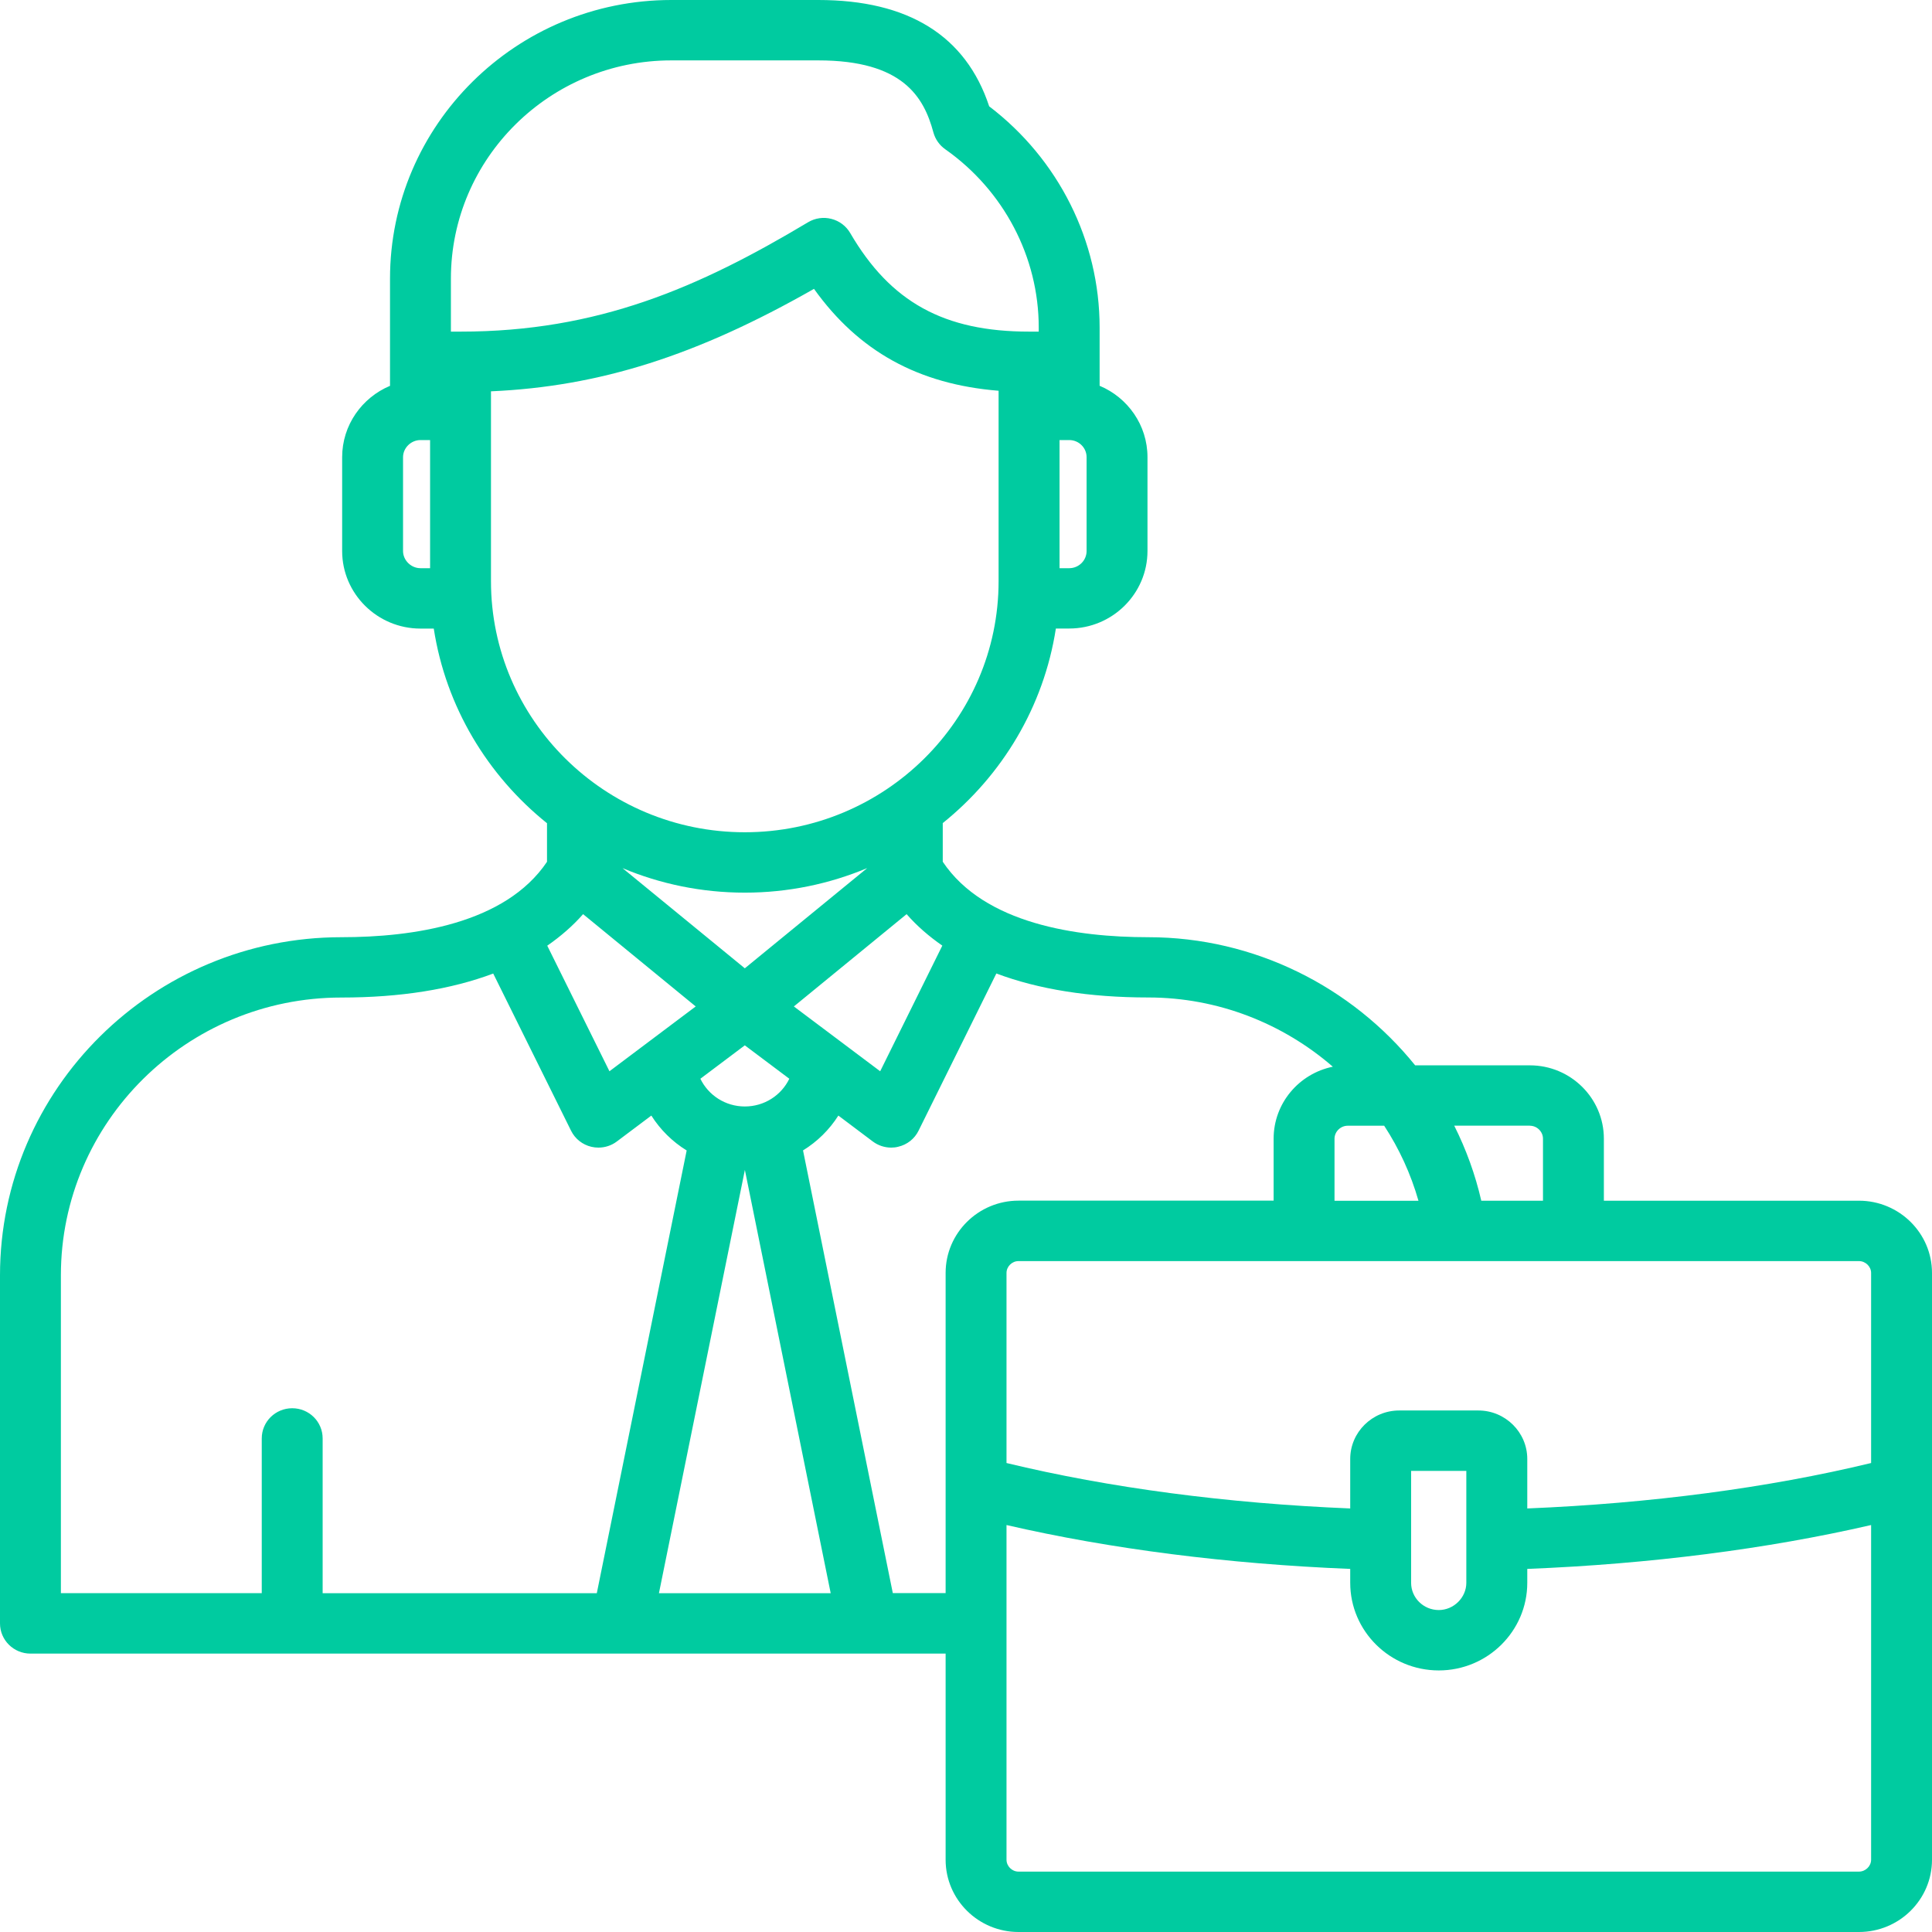
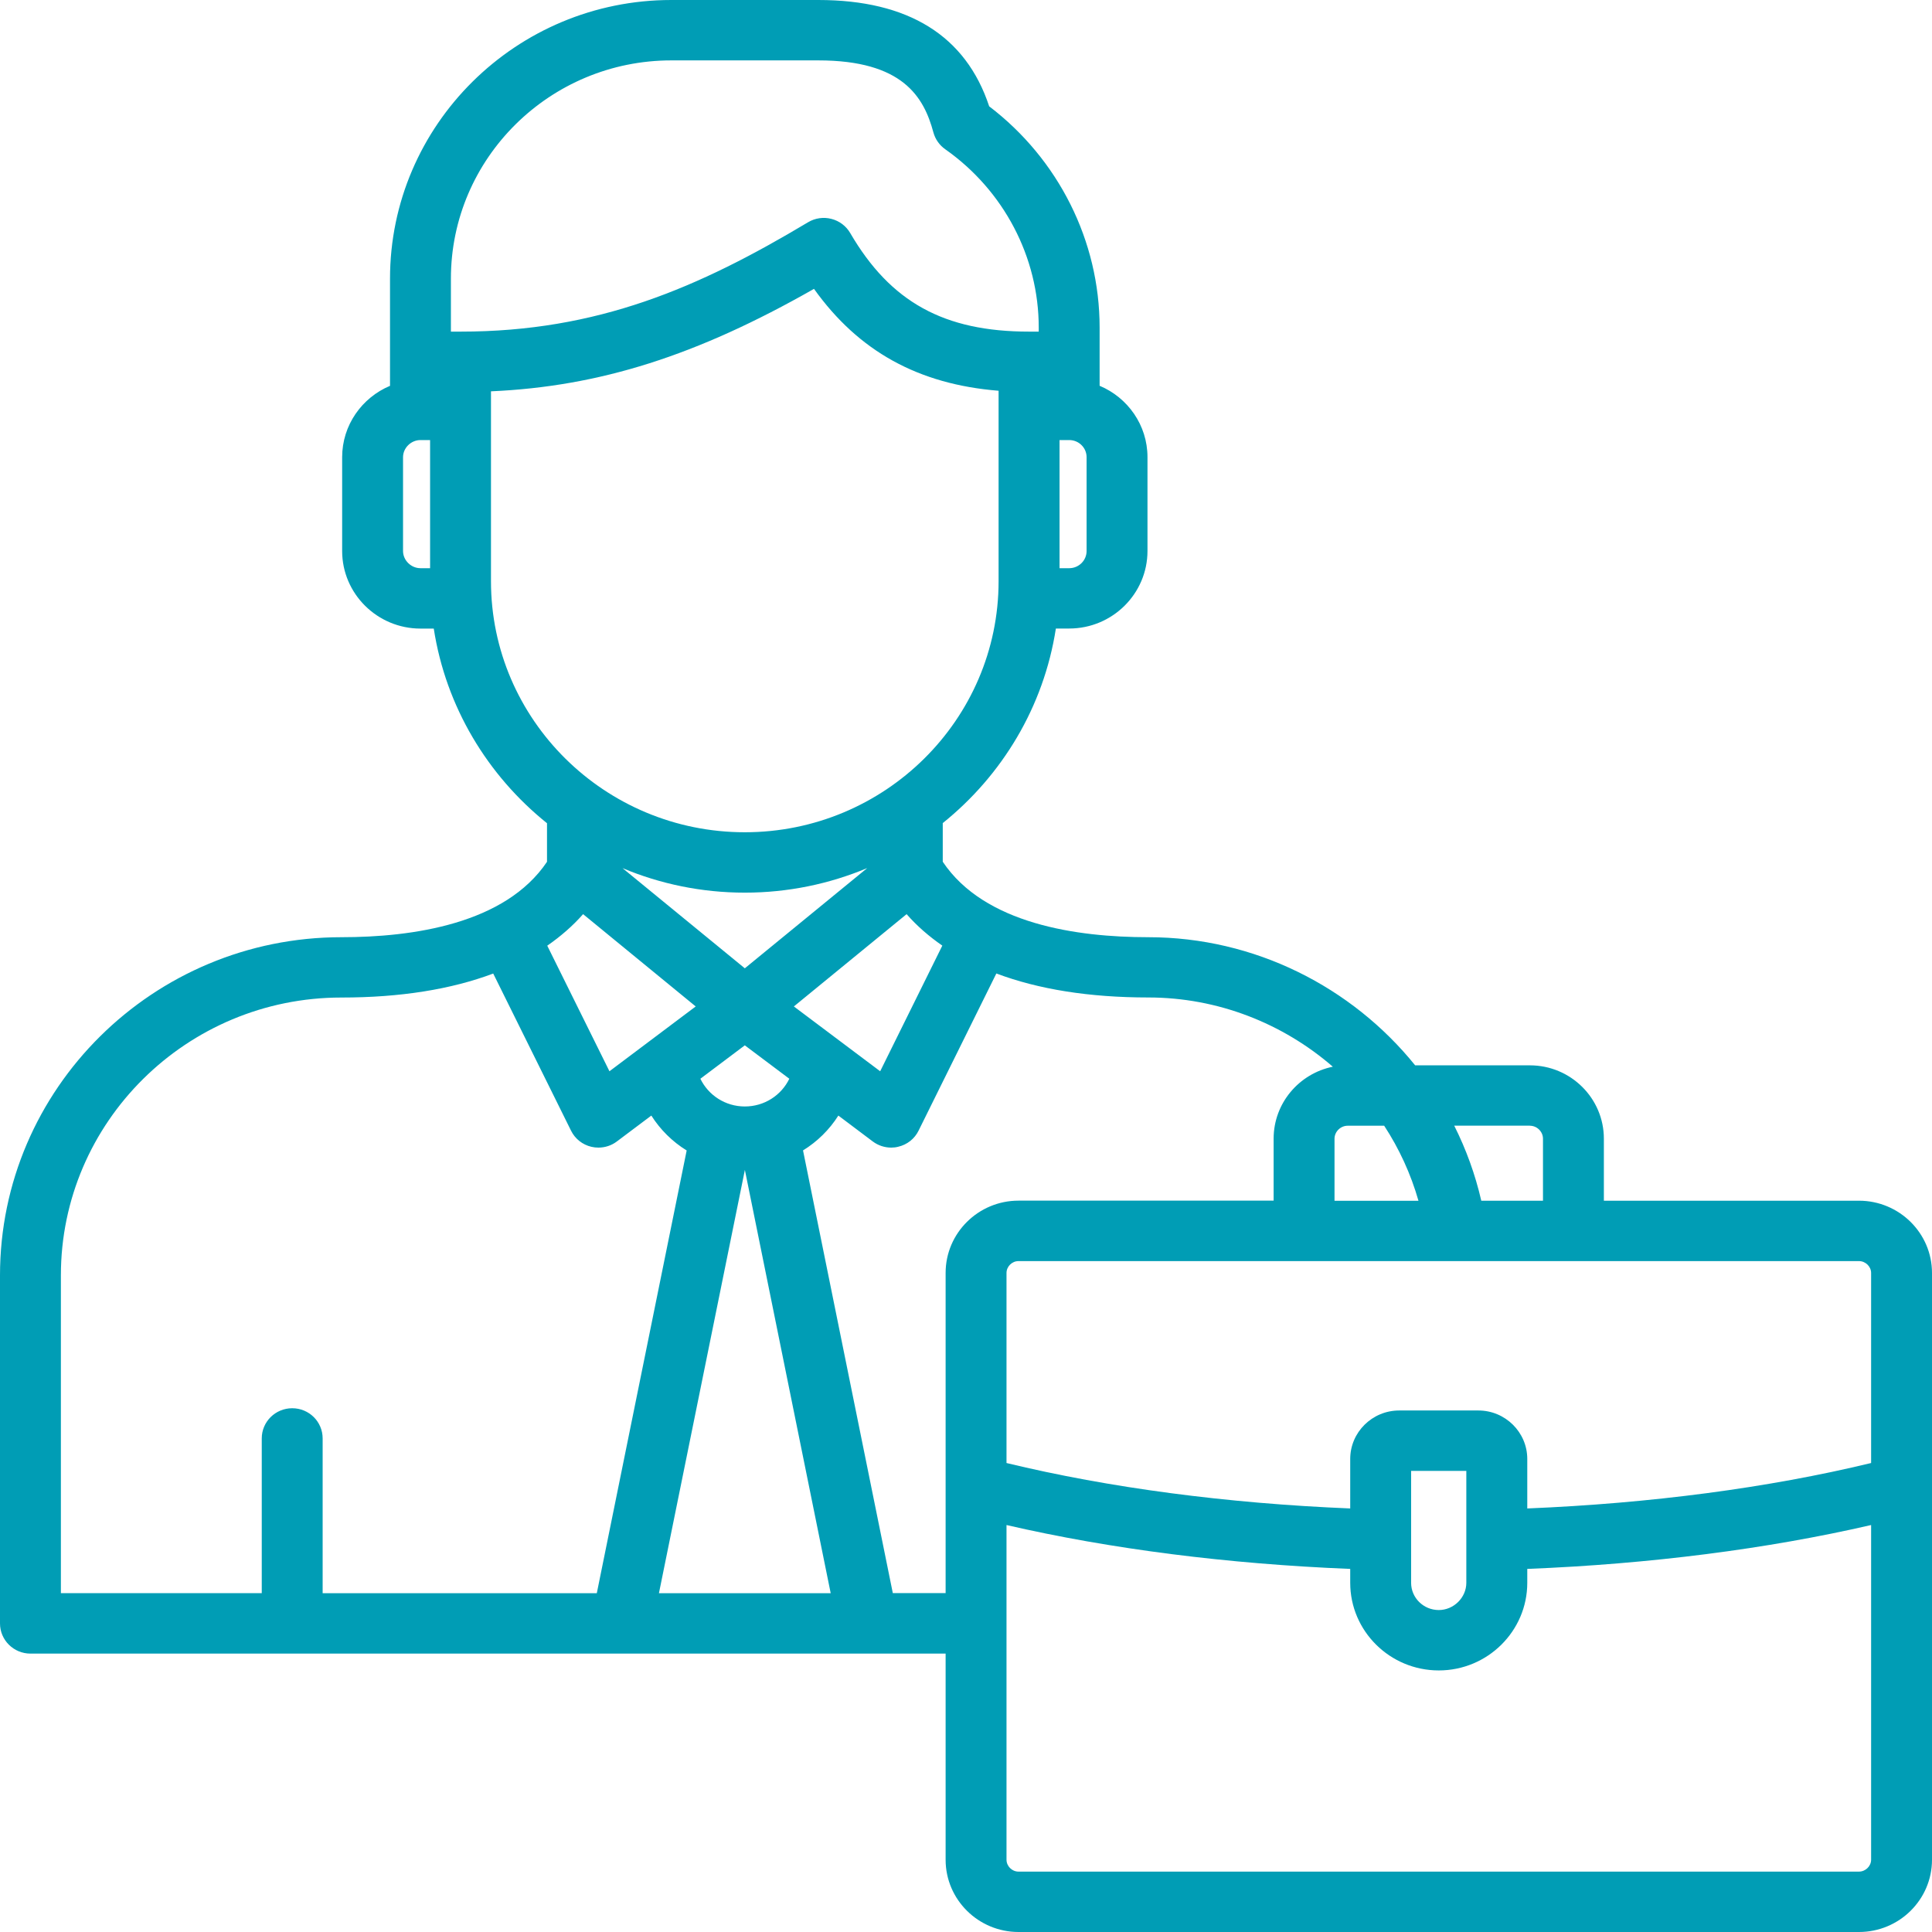
<svg xmlns="http://www.w3.org/2000/svg" width="31" height="31" viewBox="0 0 31 31" fill="none">
-   <path d="M29.828 19.266H25.735V18.271C25.735 17.622 25.203 17.094 24.548 17.094H22.707C21.692 15.837 20.133 15.038 18.424 15.038C17.278 15.038 15.795 14.825 15.127 13.827V13.207C16.08 12.441 16.748 11.34 16.942 10.085H17.156C17.848 10.085 18.412 9.527 18.412 8.84V7.335C18.412 6.821 18.095 6.379 17.644 6.19V5.254C17.644 3.867 16.985 2.554 15.872 1.706C15.498 0.574 14.576 0 13.13 0H10.772C8.283 0 6.258 2.006 6.258 4.471V6.191C5.807 6.38 5.49 6.822 5.49 7.336V8.841C5.49 9.527 6.054 10.086 6.747 10.086H6.96C7.154 11.341 7.823 12.443 8.777 13.209V13.828C8.107 14.825 6.624 15.038 5.478 15.038C2.457 15.038 0 17.472 0 20.464V26.049C0 26.316 0.219 26.533 0.489 26.533H15.173V29.841C15.173 30.48 15.698 31 16.343 31H29.828C30.475 31 31 30.48 31 29.841V20.425C31 19.786 30.474 19.266 29.828 19.266ZM30.023 20.425V23.475C28.371 23.874 26.48 24.123 24.506 24.204V23.41C24.506 22.981 24.153 22.632 23.721 22.632H22.451C22.018 22.632 21.665 22.981 21.665 23.41V24.204C19.691 24.123 17.801 23.874 16.15 23.475V20.425C16.15 20.322 16.238 20.235 16.342 20.235H29.828C29.933 20.235 30.023 20.322 30.023 20.425ZM23.528 23.601V25.397C23.528 25.634 23.326 25.834 23.086 25.834C22.841 25.834 22.642 25.638 22.642 25.397V23.601H23.528ZM21.624 18.063H22.21C22.45 18.43 22.637 18.835 22.76 19.267H21.413V18.272C21.413 18.158 21.51 18.063 21.624 18.063ZM24.548 18.063C24.662 18.063 24.758 18.158 24.758 18.271V19.266H23.768C23.671 18.844 23.524 18.44 23.334 18.062H24.548V18.063ZM11.951 15.537L9.989 13.93C10.593 14.183 11.256 14.323 11.951 14.323C12.647 14.323 13.31 14.182 13.915 13.929L11.951 15.537ZM9.356 14.668L11.163 16.149L9.779 17.189L8.781 15.174C8.997 15.024 9.19 14.857 9.356 14.668ZM11.951 17.754C11.639 17.754 11.366 17.574 11.238 17.309L11.951 16.773L12.665 17.309C12.537 17.575 12.264 17.754 11.951 17.754ZM12.738 16.149L14.547 14.668C14.712 14.857 14.905 15.024 15.12 15.173L14.123 17.189L12.738 16.149ZM17.435 8.841C17.435 8.993 17.31 9.117 17.156 9.117H17.001V7.061H17.156C17.31 7.061 17.435 7.184 17.435 7.336V8.841ZM10.772 0.969H13.13C14.483 0.969 14.823 1.553 14.977 2.125C15.007 2.234 15.074 2.33 15.167 2.395C16.106 3.056 16.667 4.124 16.667 5.254V5.321H16.512C15.147 5.321 14.288 4.847 13.642 3.739C13.576 3.626 13.467 3.544 13.34 3.512C13.213 3.479 13.078 3.499 12.966 3.566C11.207 4.619 9.586 5.321 7.392 5.321H7.235V4.471C7.235 2.54 8.822 0.969 10.772 0.969ZM6.467 8.841V7.336C6.467 7.187 6.595 7.061 6.747 7.061H6.901V9.117H6.747C6.595 9.117 6.467 8.99 6.467 8.841ZM7.878 9.325V6.279C9.62 6.202 11.179 5.707 13.061 4.635C13.778 5.638 14.736 6.166 16.023 6.27V9.325C16.023 11.547 14.196 13.354 11.951 13.354C9.705 13.354 7.878 11.547 7.878 9.325ZM0.977 20.463C0.977 18.006 2.995 16.006 5.477 16.006C6.423 16.006 7.239 15.875 7.914 15.621L9.163 18.143C9.227 18.273 9.347 18.368 9.489 18.401C9.526 18.41 9.564 18.414 9.602 18.414C9.707 18.414 9.811 18.381 9.897 18.316L10.451 17.9C10.595 18.127 10.789 18.319 11.018 18.46L9.576 25.564H5.177V23.08C5.177 22.812 4.959 22.596 4.689 22.596C4.419 22.596 4.2 22.812 4.2 23.08V25.563H0.977V20.463ZM11.952 18.772L13.329 25.564H10.573L11.952 18.772ZM14.326 25.564L12.885 18.459C13.114 18.318 13.308 18.127 13.452 17.9L14.005 18.316C14.091 18.38 14.194 18.414 14.3 18.414C14.338 18.414 14.376 18.41 14.413 18.4C14.555 18.367 14.675 18.273 14.739 18.142L15.987 15.62C16.662 15.874 17.478 16.005 18.424 16.005C19.544 16.005 20.586 16.423 21.386 17.116C20.844 17.226 20.436 17.702 20.436 18.27V19.265H16.343C15.698 19.265 15.173 19.785 15.173 20.424V25.562H14.326V25.564ZM29.828 30.031H16.342C16.238 30.031 16.15 29.944 16.15 29.84V24.47C17.818 24.855 19.703 25.095 21.665 25.174V25.397C21.665 26.172 22.302 26.803 23.086 26.803C23.869 26.803 24.506 26.172 24.506 25.397V25.174C26.468 25.096 28.353 24.855 30.023 24.47V29.84C30.023 29.944 29.933 30.031 29.828 30.031Z" fill="#00CBA0" />
+   <path d="M29.828 19.266H25.735V18.271C25.735 17.622 25.203 17.094 24.548 17.094H22.707C21.692 15.837 20.133 15.038 18.424 15.038C17.278 15.038 15.795 14.825 15.127 13.827V13.207C16.08 12.441 16.748 11.34 16.942 10.085H17.156C17.848 10.085 18.412 9.527 18.412 8.84V7.335C18.412 6.821 18.095 6.379 17.644 6.19V5.254C17.644 3.867 16.985 2.554 15.872 1.706C15.498 0.574 14.576 0 13.13 0H10.772C8.283 0 6.258 2.006 6.258 4.471V6.191C5.807 6.38 5.49 6.822 5.49 7.336V8.841C5.49 9.527 6.054 10.086 6.747 10.086H6.96C7.154 11.341 7.823 12.443 8.777 13.209V13.828C8.107 14.825 6.624 15.038 5.478 15.038C2.457 15.038 0 17.472 0 20.464V26.049C0 26.316 0.219 26.533 0.489 26.533H15.173V29.841C15.173 30.48 15.698 31 16.343 31H29.828C30.475 31 31 30.48 31 29.841V20.425C31 19.786 30.474 19.266 29.828 19.266ZM30.023 20.425V23.475C28.371 23.874 26.48 24.123 24.506 24.204V23.41C24.506 22.981 24.153 22.632 23.721 22.632H22.451C22.018 22.632 21.665 22.981 21.665 23.41V24.204C19.691 24.123 17.801 23.874 16.15 23.475V20.425C16.15 20.322 16.238 20.235 16.342 20.235H29.828C29.933 20.235 30.023 20.322 30.023 20.425ZM23.528 23.601V25.397C23.528 25.634 23.326 25.834 23.086 25.834C22.841 25.834 22.642 25.638 22.642 25.397V23.601H23.528ZM21.624 18.063H22.21C22.45 18.43 22.637 18.835 22.76 19.267H21.413V18.272C21.413 18.158 21.51 18.063 21.624 18.063ZM24.548 18.063C24.662 18.063 24.758 18.158 24.758 18.271V19.266H23.768C23.671 18.844 23.524 18.44 23.334 18.062H24.548V18.063ZM11.951 15.537L9.989 13.93C10.593 14.183 11.256 14.323 11.951 14.323C12.647 14.323 13.31 14.182 13.915 13.929L11.951 15.537ZM9.356 14.668L11.163 16.149L9.779 17.189L8.781 15.174C8.997 15.024 9.19 14.857 9.356 14.668ZM11.951 17.754C11.639 17.754 11.366 17.574 11.238 17.309L11.951 16.773L12.665 17.309C12.537 17.575 12.264 17.754 11.951 17.754ZM12.738 16.149L14.547 14.668C14.712 14.857 14.905 15.024 15.12 15.173L14.123 17.189L12.738 16.149ZM17.435 8.841C17.435 8.993 17.31 9.117 17.156 9.117H17.001V7.061H17.156C17.31 7.061 17.435 7.184 17.435 7.336V8.841ZM10.772 0.969H13.13C14.483 0.969 14.823 1.553 14.977 2.125C15.007 2.234 15.074 2.33 15.167 2.395C16.106 3.056 16.667 4.124 16.667 5.254V5.321H16.512C15.147 5.321 14.288 4.847 13.642 3.739C13.576 3.626 13.467 3.544 13.34 3.512C13.213 3.479 13.078 3.499 12.966 3.566C11.207 4.619 9.586 5.321 7.392 5.321H7.235V4.471C7.235 2.54 8.822 0.969 10.772 0.969ZM6.467 8.841V7.336C6.467 7.187 6.595 7.061 6.747 7.061H6.901V9.117H6.747C6.595 9.117 6.467 8.99 6.467 8.841ZM7.878 9.325V6.279C9.62 6.202 11.179 5.707 13.061 4.635C13.778 5.638 14.736 6.166 16.023 6.27V9.325C16.023 11.547 14.196 13.354 11.951 13.354C9.705 13.354 7.878 11.547 7.878 9.325ZM0.977 20.463C0.977 18.006 2.995 16.006 5.477 16.006C6.423 16.006 7.239 15.875 7.914 15.621L9.163 18.143C9.227 18.273 9.347 18.368 9.489 18.401C9.526 18.41 9.564 18.414 9.602 18.414C9.707 18.414 9.811 18.381 9.897 18.316L10.451 17.9C10.595 18.127 10.789 18.319 11.018 18.46L9.576 25.564H5.177V23.08C5.177 22.812 4.959 22.596 4.689 22.596C4.419 22.596 4.2 22.812 4.2 23.08V25.563H0.977V20.463ZM11.952 18.772L13.329 25.564H10.573L11.952 18.772ZM14.326 25.564L12.885 18.459C13.114 18.318 13.308 18.127 13.452 17.9L14.005 18.316C14.091 18.38 14.194 18.414 14.3 18.414C14.338 18.414 14.376 18.41 14.413 18.4C14.555 18.367 14.675 18.273 14.739 18.142L15.987 15.62C16.662 15.874 17.478 16.005 18.424 16.005C19.544 16.005 20.586 16.423 21.386 17.116C20.844 17.226 20.436 17.702 20.436 18.27V19.265H16.343C15.698 19.265 15.173 19.785 15.173 20.424V25.562H14.326V25.564ZM29.828 30.031H16.342C16.238 30.031 16.15 29.944 16.15 29.84V24.47C17.818 24.855 19.703 25.095 21.665 25.174V25.397C21.665 26.172 22.302 26.803 23.086 26.803C23.869 26.803 24.506 26.172 24.506 25.397V25.174C26.468 25.096 28.353 24.855 30.023 24.47V29.84C30.023 29.944 29.933 30.031 29.828 30.031Z" fill="#009DB5" />
</svg>
